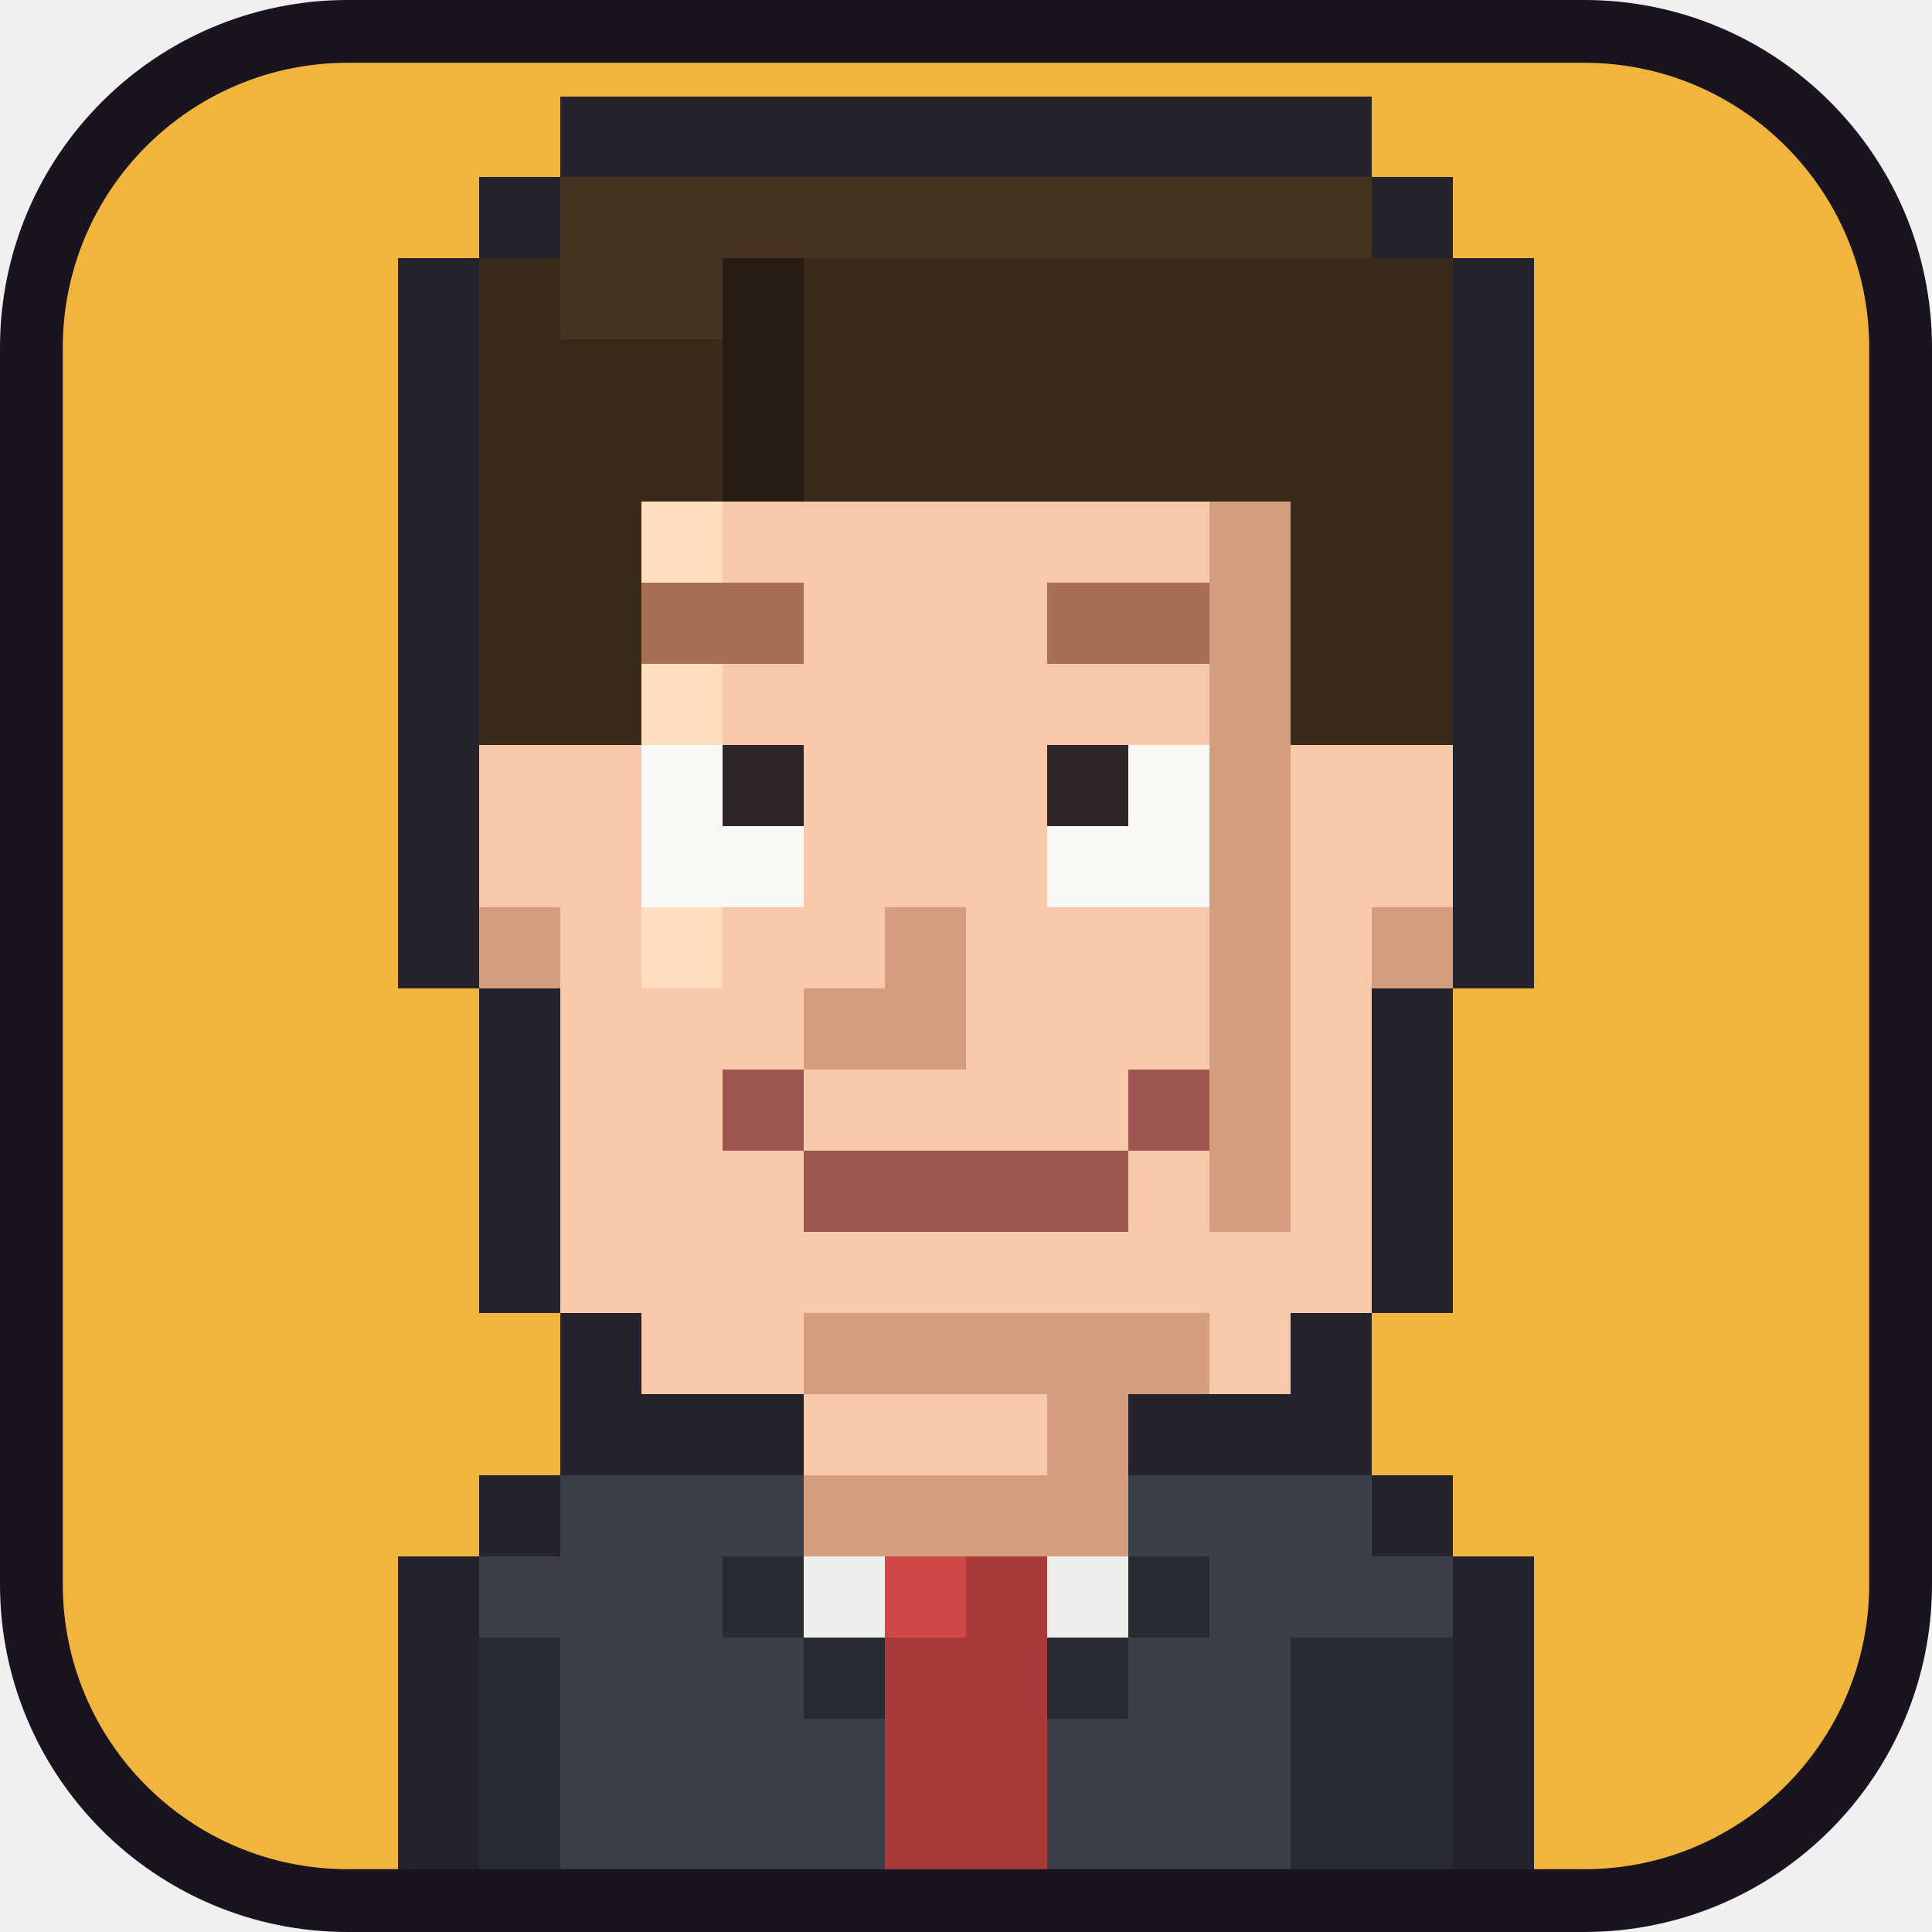
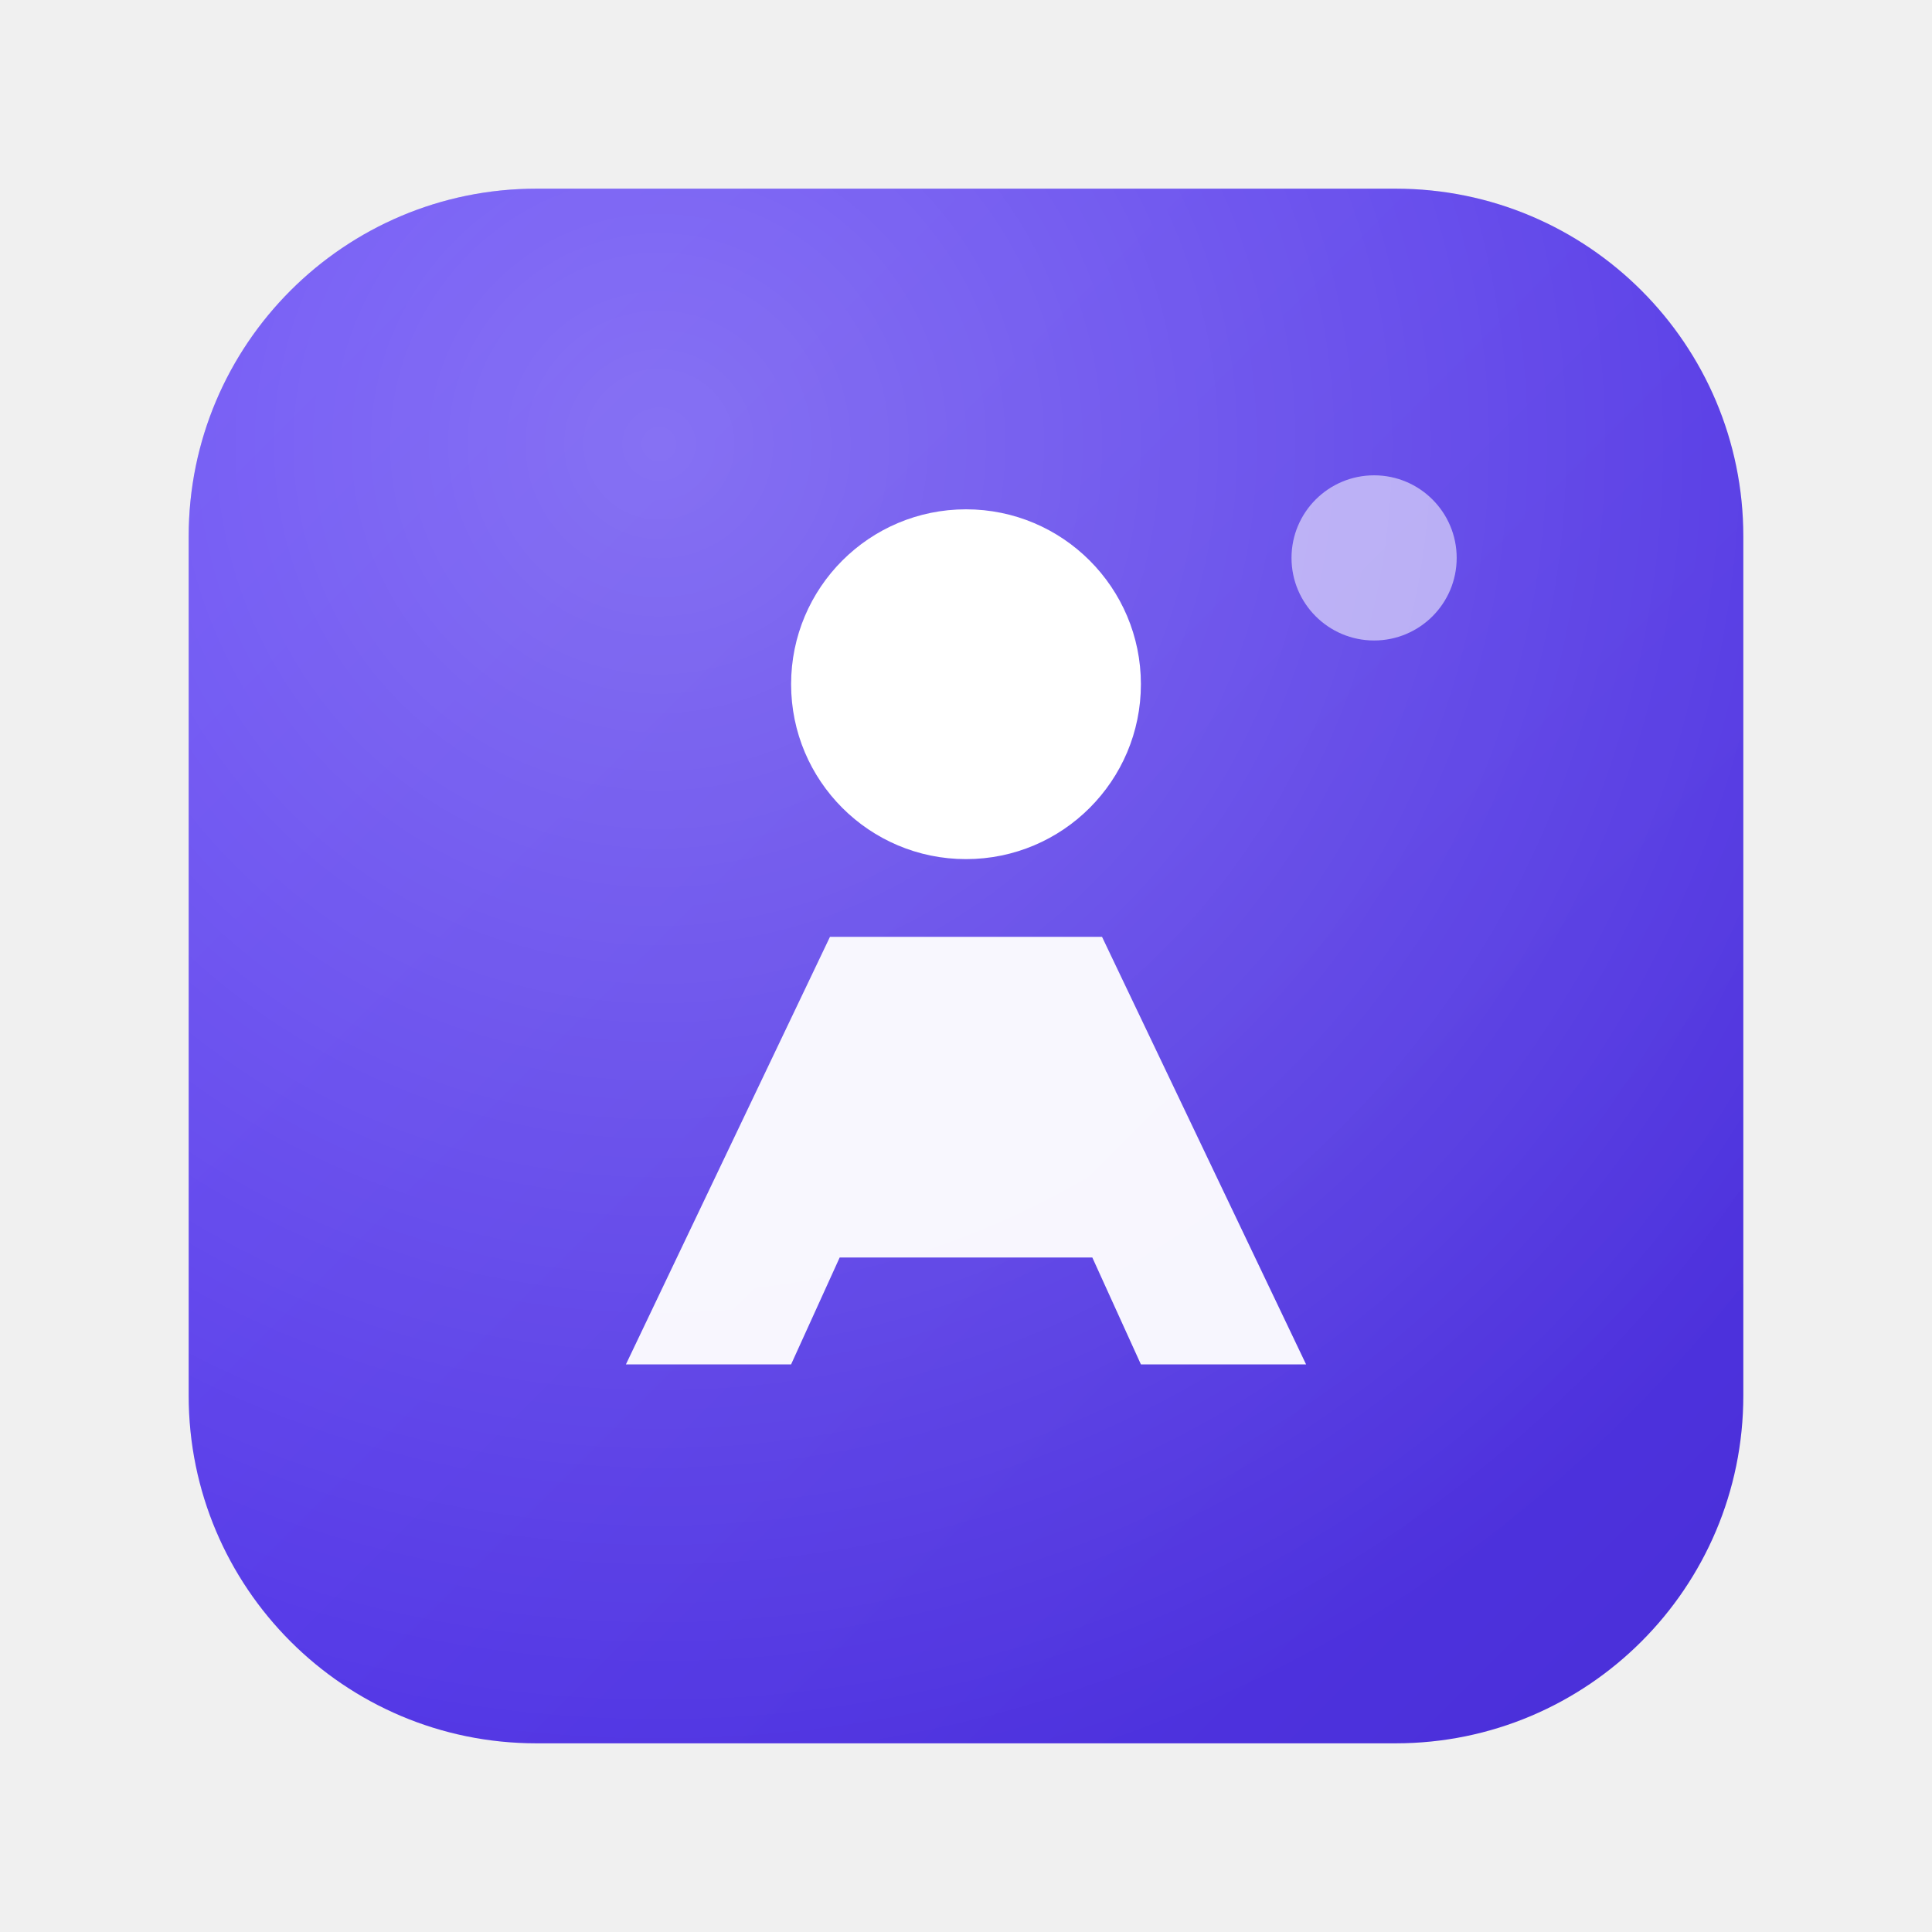
- <svg xmlns="http://www.w3.org/2000/svg" width="1024" height="1024" viewBox="0 0 1024 1024" shape-rendering="crispEdges">
+ <svg xmlns="http://www.w3.org/2000/svg" width="1024" height="1024" viewBox="0 0 1024 1024">
  <defs>
-     <clipPath id="tile">
-       <rect x="16.64" y="16.64" width="990.72" height="990.72" rx="167.68" />
-     </clipPath>
+     <linearGradient id="bg" x1="100" y1="100" x2="924" y2="924" gradientUnits="userSpaceOnUse">
+       <stop stop-color="#5B3DF5" />
+       <stop offset="1" stop-color="#4A2FD8" />
+     </linearGradient>
+     <radialGradient id="sheen" cx="0.3" cy="0.16" r="0.9">
+       <stop stop-color="#FFFFFF" stop-opacity="0.28" />
+       <stop offset="1" stop-color="#FFFFFF" stop-opacity="0" />
+     </radialGradient>
  </defs>
-   <g clip-path="url(#tile)">
-     <rect x="16.64" y="16.64" width="990.72" height="990.72" fill="#F1B53D" />
-     <rect x="297" y="51" width="430" height="43" fill="#26222E" />
-     <rect x="254" y="94" width="43" height="43" fill="#26222E" />
-     <rect x="297" y="94" width="430" height="43" fill="#473322" />
-     <rect x="727" y="94" width="43" height="43" fill="#26222E" />
-     <rect x="211" y="137" width="43" height="43" fill="#26222E" />
-     <rect x="254" y="137" width="43" height="43" fill="#3A2A1C" />
-     <rect x="297" y="137" width="86" height="43" fill="#473322" />
-     <rect x="383" y="137" width="43" height="43" fill="#271D13" />
-     <rect x="426" y="137" width="344" height="43" fill="#3A2A1C" />
-     <rect x="770" y="137" width="43" height="43" fill="#26222E" />
-     <rect x="211" y="180" width="43" height="43" fill="#26222E" />
-     <rect x="254" y="180" width="129" height="43" fill="#3A2A1C" />
-     <rect x="383" y="180" width="43" height="43" fill="#271D13" />
-     <rect x="426" y="180" width="344" height="43" fill="#3A2A1C" />
-     <rect x="770" y="180" width="43" height="43" fill="#26222E" />
-     <rect x="211" y="223" width="43" height="43" fill="#26222E" />
-     <rect x="254" y="223" width="129" height="43" fill="#3A2A1C" />
-     <rect x="383" y="223" width="43" height="43" fill="#271D13" />
-     <rect x="426" y="223" width="344" height="43" fill="#3A2A1C" />
-     <rect x="770" y="223" width="43" height="43" fill="#26222E" />
-     <rect x="211" y="266" width="43" height="43" fill="#26222E" />
-     <rect x="254" y="266" width="86" height="43" fill="#3A2A1C" />
-     <rect x="340" y="266" width="43" height="43" fill="#FFDDBD" />
-     <rect x="383" y="266" width="258" height="43" fill="#F7C9AA" />
-     <rect x="641" y="266" width="43" height="43" fill="#D49E7E" />
-     <rect x="684" y="266" width="86" height="43" fill="#3A2A1C" />
-     <rect x="770" y="266" width="43" height="43" fill="#26222E" />
-     <rect x="211" y="309" width="43" height="43" fill="#26222E" />
-     <rect x="254" y="309" width="86" height="43" fill="#3A2A1C" />
-     <rect x="340" y="309" width="86" height="43" fill="#A87052" />
-     <rect x="426" y="309" width="129" height="43" fill="#F7C9AA" />
-     <rect x="555" y="309" width="86" height="43" fill="#A87052" />
-     <rect x="641" y="309" width="43" height="43" fill="#D49E7E" />
-     <rect x="684" y="309" width="86" height="43" fill="#3A2A1C" />
-     <rect x="770" y="309" width="43" height="43" fill="#26222E" />
-     <rect x="211" y="352" width="43" height="43" fill="#26222E" />
-     <rect x="254" y="352" width="86" height="43" fill="#3A2A1C" />
-     <rect x="340" y="352" width="43" height="43" fill="#FFDDBD" />
-     <rect x="383" y="352" width="258" height="43" fill="#F7C9AA" />
-     <rect x="641" y="352" width="43" height="43" fill="#D49E7E" />
-     <rect x="684" y="352" width="86" height="43" fill="#3A2A1C" />
-     <rect x="770" y="352" width="43" height="43" fill="#26222E" />
-     <rect x="211" y="395" width="43" height="43" fill="#26222E" />
-     <rect x="254" y="395" width="86" height="43" fill="#F7C9AA" />
-     <rect x="340" y="395" width="43" height="43" fill="#FAF8F4" />
-     <rect x="383" y="395" width="43" height="43" fill="#2E262A" />
-     <rect x="426" y="395" width="129" height="43" fill="#F7C9AA" />
-     <rect x="555" y="395" width="43" height="43" fill="#2E262A" />
-     <rect x="598" y="395" width="43" height="43" fill="#FAF8F4" />
-     <rect x="641" y="395" width="43" height="43" fill="#D49E7E" />
-     <rect x="684" y="395" width="86" height="43" fill="#F7C9AA" />
-     <rect x="770" y="395" width="43" height="43" fill="#26222E" />
-     <rect x="211" y="438" width="43" height="43" fill="#26222E" />
-     <rect x="254" y="438" width="86" height="43" fill="#F7C9AA" />
-     <rect x="340" y="438" width="86" height="43" fill="#FAF8F4" />
-     <rect x="426" y="438" width="129" height="43" fill="#F7C9AA" />
-     <rect x="555" y="438" width="86" height="43" fill="#FAF8F4" />
-     <rect x="641" y="438" width="43" height="43" fill="#D49E7E" />
-     <rect x="684" y="438" width="86" height="43" fill="#F7C9AA" />
-     <rect x="770" y="438" width="43" height="43" fill="#26222E" />
-     <rect x="211" y="481" width="43" height="43" fill="#26222E" />
-     <rect x="254" y="481" width="43" height="43" fill="#D49E7E" />
-     <rect x="297" y="481" width="43" height="43" fill="#F7C9AA" />
-     <rect x="340" y="481" width="43" height="43" fill="#FFDDBD" />
-     <rect x="383" y="481" width="86" height="43" fill="#F7C9AA" />
-     <rect x="469" y="481" width="43" height="43" fill="#D49E7E" />
-     <rect x="512" y="481" width="129" height="43" fill="#F7C9AA" />
-     <rect x="641" y="481" width="43" height="43" fill="#D49E7E" />
-     <rect x="684" y="481" width="43" height="43" fill="#F7C9AA" />
-     <rect x="727" y="481" width="43" height="43" fill="#D49E7E" />
-     <rect x="770" y="481" width="43" height="43" fill="#26222E" />
-     <rect x="254" y="524" width="43" height="43" fill="#26222E" />
-     <rect x="297" y="524" width="129" height="43" fill="#F7C9AA" />
-     <rect x="426" y="524" width="86" height="43" fill="#D49E7E" />
-     <rect x="512" y="524" width="129" height="43" fill="#F7C9AA" />
-     <rect x="641" y="524" width="43" height="43" fill="#D49E7E" />
-     <rect x="684" y="524" width="43" height="43" fill="#F7C9AA" />
-     <rect x="727" y="524" width="43" height="43" fill="#26222E" />
-     <rect x="254" y="567" width="43" height="43" fill="#26222E" />
-     <rect x="297" y="567" width="86" height="43" fill="#F7C9AA" />
-     <rect x="383" y="567" width="43" height="43" fill="#9E5650" />
-     <rect x="426" y="567" width="172" height="43" fill="#F7C9AA" />
-     <rect x="598" y="567" width="43" height="43" fill="#9E5650" />
-     <rect x="641" y="567" width="43" height="43" fill="#D49E7E" />
-     <rect x="684" y="567" width="43" height="43" fill="#F7C9AA" />
-     <rect x="727" y="567" width="43" height="43" fill="#26222E" />
-     <rect x="254" y="610" width="43" height="43" fill="#26222E" />
-     <rect x="297" y="610" width="129" height="43" fill="#F7C9AA" />
-     <rect x="426" y="610" width="172" height="43" fill="#9E5650" />
-     <rect x="598" y="610" width="43" height="43" fill="#F7C9AA" />
-     <rect x="641" y="610" width="43" height="43" fill="#D49E7E" />
-     <rect x="684" y="610" width="43" height="43" fill="#F7C9AA" />
-     <rect x="727" y="610" width="43" height="43" fill="#26222E" />
-     <rect x="254" y="653" width="43" height="43" fill="#26222E" />
-     <rect x="297" y="653" width="430" height="43" fill="#F7C9AA" />
-     <rect x="727" y="653" width="43" height="43" fill="#26222E" />
-     <rect x="297" y="696" width="43" height="43" fill="#26222E" />
-     <rect x="340" y="696" width="86" height="43" fill="#F7C9AA" />
-     <rect x="426" y="696" width="215" height="43" fill="#D49E7E" />
-     <rect x="641" y="696" width="43" height="43" fill="#F7C9AA" />
-     <rect x="684" y="696" width="43" height="43" fill="#26222E" />
-     <rect x="297" y="739" width="129" height="43" fill="#26222E" />
-     <rect x="426" y="739" width="129" height="43" fill="#F7C9AA" />
-     <rect x="555" y="739" width="43" height="43" fill="#D49E7E" />
-     <rect x="598" y="739" width="129" height="43" fill="#26222E" />
-     <rect x="254" y="782" width="43" height="43" fill="#26222E" />
-     <rect x="297" y="782" width="129" height="43" fill="#3A3F4A" />
-     <rect x="426" y="782" width="172" height="43" fill="#D49E7E" />
-     <rect x="598" y="782" width="129" height="43" fill="#3A3F4A" />
-     <rect x="727" y="782" width="43" height="43" fill="#26222E" />
-     <rect x="211" y="825" width="43" height="43" fill="#26222E" />
-     <rect x="254" y="825" width="129" height="43" fill="#3A3F4A" />
-     <rect x="383" y="825" width="43" height="43" fill="#272B32" />
-     <rect x="426" y="825" width="43" height="43" fill="#EEEEEC" />
-     <rect x="469" y="825" width="43" height="43" fill="#CF4747" />
-     <rect x="512" y="825" width="43" height="43" fill="#AA3A3A" />
-     <rect x="555" y="825" width="43" height="43" fill="#EEEEEC" />
-     <rect x="598" y="825" width="43" height="43" fill="#272B32" />
-     <rect x="641" y="825" width="129" height="43" fill="#3A3F4A" />
-     <rect x="770" y="825" width="43" height="43" fill="#26222E" />
-     <rect x="211" y="868" width="43" height="43" fill="#26222E" />
-     <rect x="254" y="868" width="43" height="43" fill="#272B32" />
-     <rect x="297" y="868" width="129" height="43" fill="#3A3F4A" />
-     <rect x="426" y="868" width="43" height="43" fill="#272B32" />
-     <rect x="469" y="868" width="86" height="43" fill="#AA3A3A" />
-     <rect x="555" y="868" width="43" height="43" fill="#272B32" />
-     <rect x="598" y="868" width="86" height="43" fill="#3A3F4A" />
-     <rect x="684" y="868" width="86" height="43" fill="#272B32" />
-     <rect x="770" y="868" width="43" height="43" fill="#26222E" />
-     <rect x="211" y="911" width="43" height="43" fill="#26222E" />
-     <rect x="254" y="911" width="43" height="43" fill="#272B32" />
-     <rect x="297" y="911" width="172" height="43" fill="#3A3F4A" />
-     <rect x="469" y="911" width="86" height="43" fill="#AA3A3A" />
-     <rect x="555" y="911" width="129" height="43" fill="#3A3F4A" />
-     <rect x="684" y="911" width="86" height="43" fill="#272B32" />
-     <rect x="770" y="911" width="43" height="43" fill="#26222E" />
-     <rect x="211" y="954" width="43" height="43" fill="#26222E" />
-     <rect x="254" y="954" width="43" height="43" fill="#272B32" />
-     <rect x="297" y="954" width="172" height="43" fill="#3A3F4A" />
-     <rect x="469" y="954" width="86" height="43" fill="#AA3A3A" />
-     <rect x="555" y="954" width="129" height="43" fill="#3A3F4A" />
-     <rect x="684" y="954" width="86" height="43" fill="#272B32" />
-     <rect x="770" y="954" width="43" height="43" fill="#26222E" />
-     <rect x="211" y="997" width="43" height="43" fill="#26222E" />
-     <rect x="254" y="997" width="43" height="43" fill="#272B32" />
-     <rect x="297" y="997" width="172" height="43" fill="#3A3F4A" />
-     <rect x="469" y="997" width="86" height="43" fill="#AA3A3A" />
-     <rect x="555" y="997" width="129" height="43" fill="#3A3F4A" />
-     <rect x="684" y="997" width="86" height="43" fill="#272B32" />
-     <rect x="770" y="997" width="43" height="43" fill="#26222E" />
-     <rect x="211" y="1040" width="43" height="43" fill="#26222E" />
-     <rect x="254" y="1040" width="43" height="43" fill="#272B32" />
-     <rect x="297" y="1040" width="172" height="43" fill="#3A3F4A" />
-     <rect x="469" y="1040" width="86" height="43" fill="#AA3A3A" />
-     <rect x="555" y="1040" width="129" height="43" fill="#3A3F4A" />
-     <rect x="684" y="1040" width="86" height="43" fill="#272B32" />
-     <rect x="770" y="1040" width="43" height="43" fill="#26222E" />
-     <rect x="254" y="1083" width="86" height="43" fill="#26222E" />
-     <rect x="340" y="1083" width="86" height="43" fill="#272B32" />
-     <rect x="426" y="1083" width="43" height="43" fill="#1B1D22" />
-     <rect x="469" y="1083" width="86" height="43" fill="#26222E" />
-     <rect x="555" y="1083" width="86" height="43" fill="#272B32" />
-     <rect x="641" y="1083" width="43" height="43" fill="#1B1D22" />
-     <rect x="684" y="1083" width="86" height="43" fill="#26222E" />
-     <rect x="297" y="1126" width="43" height="43" fill="#26222E" />
-     <rect x="340" y="1126" width="86" height="43" fill="#272B32" />
-     <rect x="426" y="1126" width="43" height="43" fill="#1B1D22" />
-     <rect x="469" y="1126" width="86" height="43" fill="#26222E" />
-     <rect x="555" y="1126" width="86" height="43" fill="#272B32" />
-     <rect x="641" y="1126" width="43" height="43" fill="#1B1D22" />
-     <rect x="684" y="1126" width="43" height="43" fill="#26222E" />
-     <rect x="297" y="1169" width="43" height="43" fill="#26222E" />
-     <rect x="340" y="1169" width="86" height="43" fill="#272B32" />
-     <rect x="426" y="1169" width="43" height="43" fill="#1B1D22" />
-     <rect x="469" y="1169" width="86" height="43" fill="#26222E" />
-     <rect x="555" y="1169" width="86" height="43" fill="#272B32" />
-     <rect x="641" y="1169" width="43" height="43" fill="#1B1D22" />
-     <rect x="684" y="1169" width="43" height="43" fill="#26222E" />
-   </g>
-   <rect x="16.64" y="16.64" width="990.72" height="990.72" rx="167.68" fill="none" stroke="#1A1320" stroke-width="33.28" shape-rendering="geometricPrecision" />
+   <rect x="100" y="100" width="824" height="824" rx="184.33" fill="url(#bg)" />
+   <rect x="100" y="100" width="824" height="824" rx="184.33" fill="url(#sheen)" />
+   <polygon points="331.75,723.15 439.90,496.55 584.10,496.55 692.25,723.15 604.70,723.15 578.95,666.50 445.05,666.50 419.30,723.15" fill="#FFFFFF" fill-opacity="0.95" />
+   <circle cx="512.00" cy="362.65" r="92.70" fill="#FFFFFF" />
+   <circle cx="728.30" cy="295.70" r="43.77" fill="#FFFFFF" fill-opacity="0.55" />
</svg>
